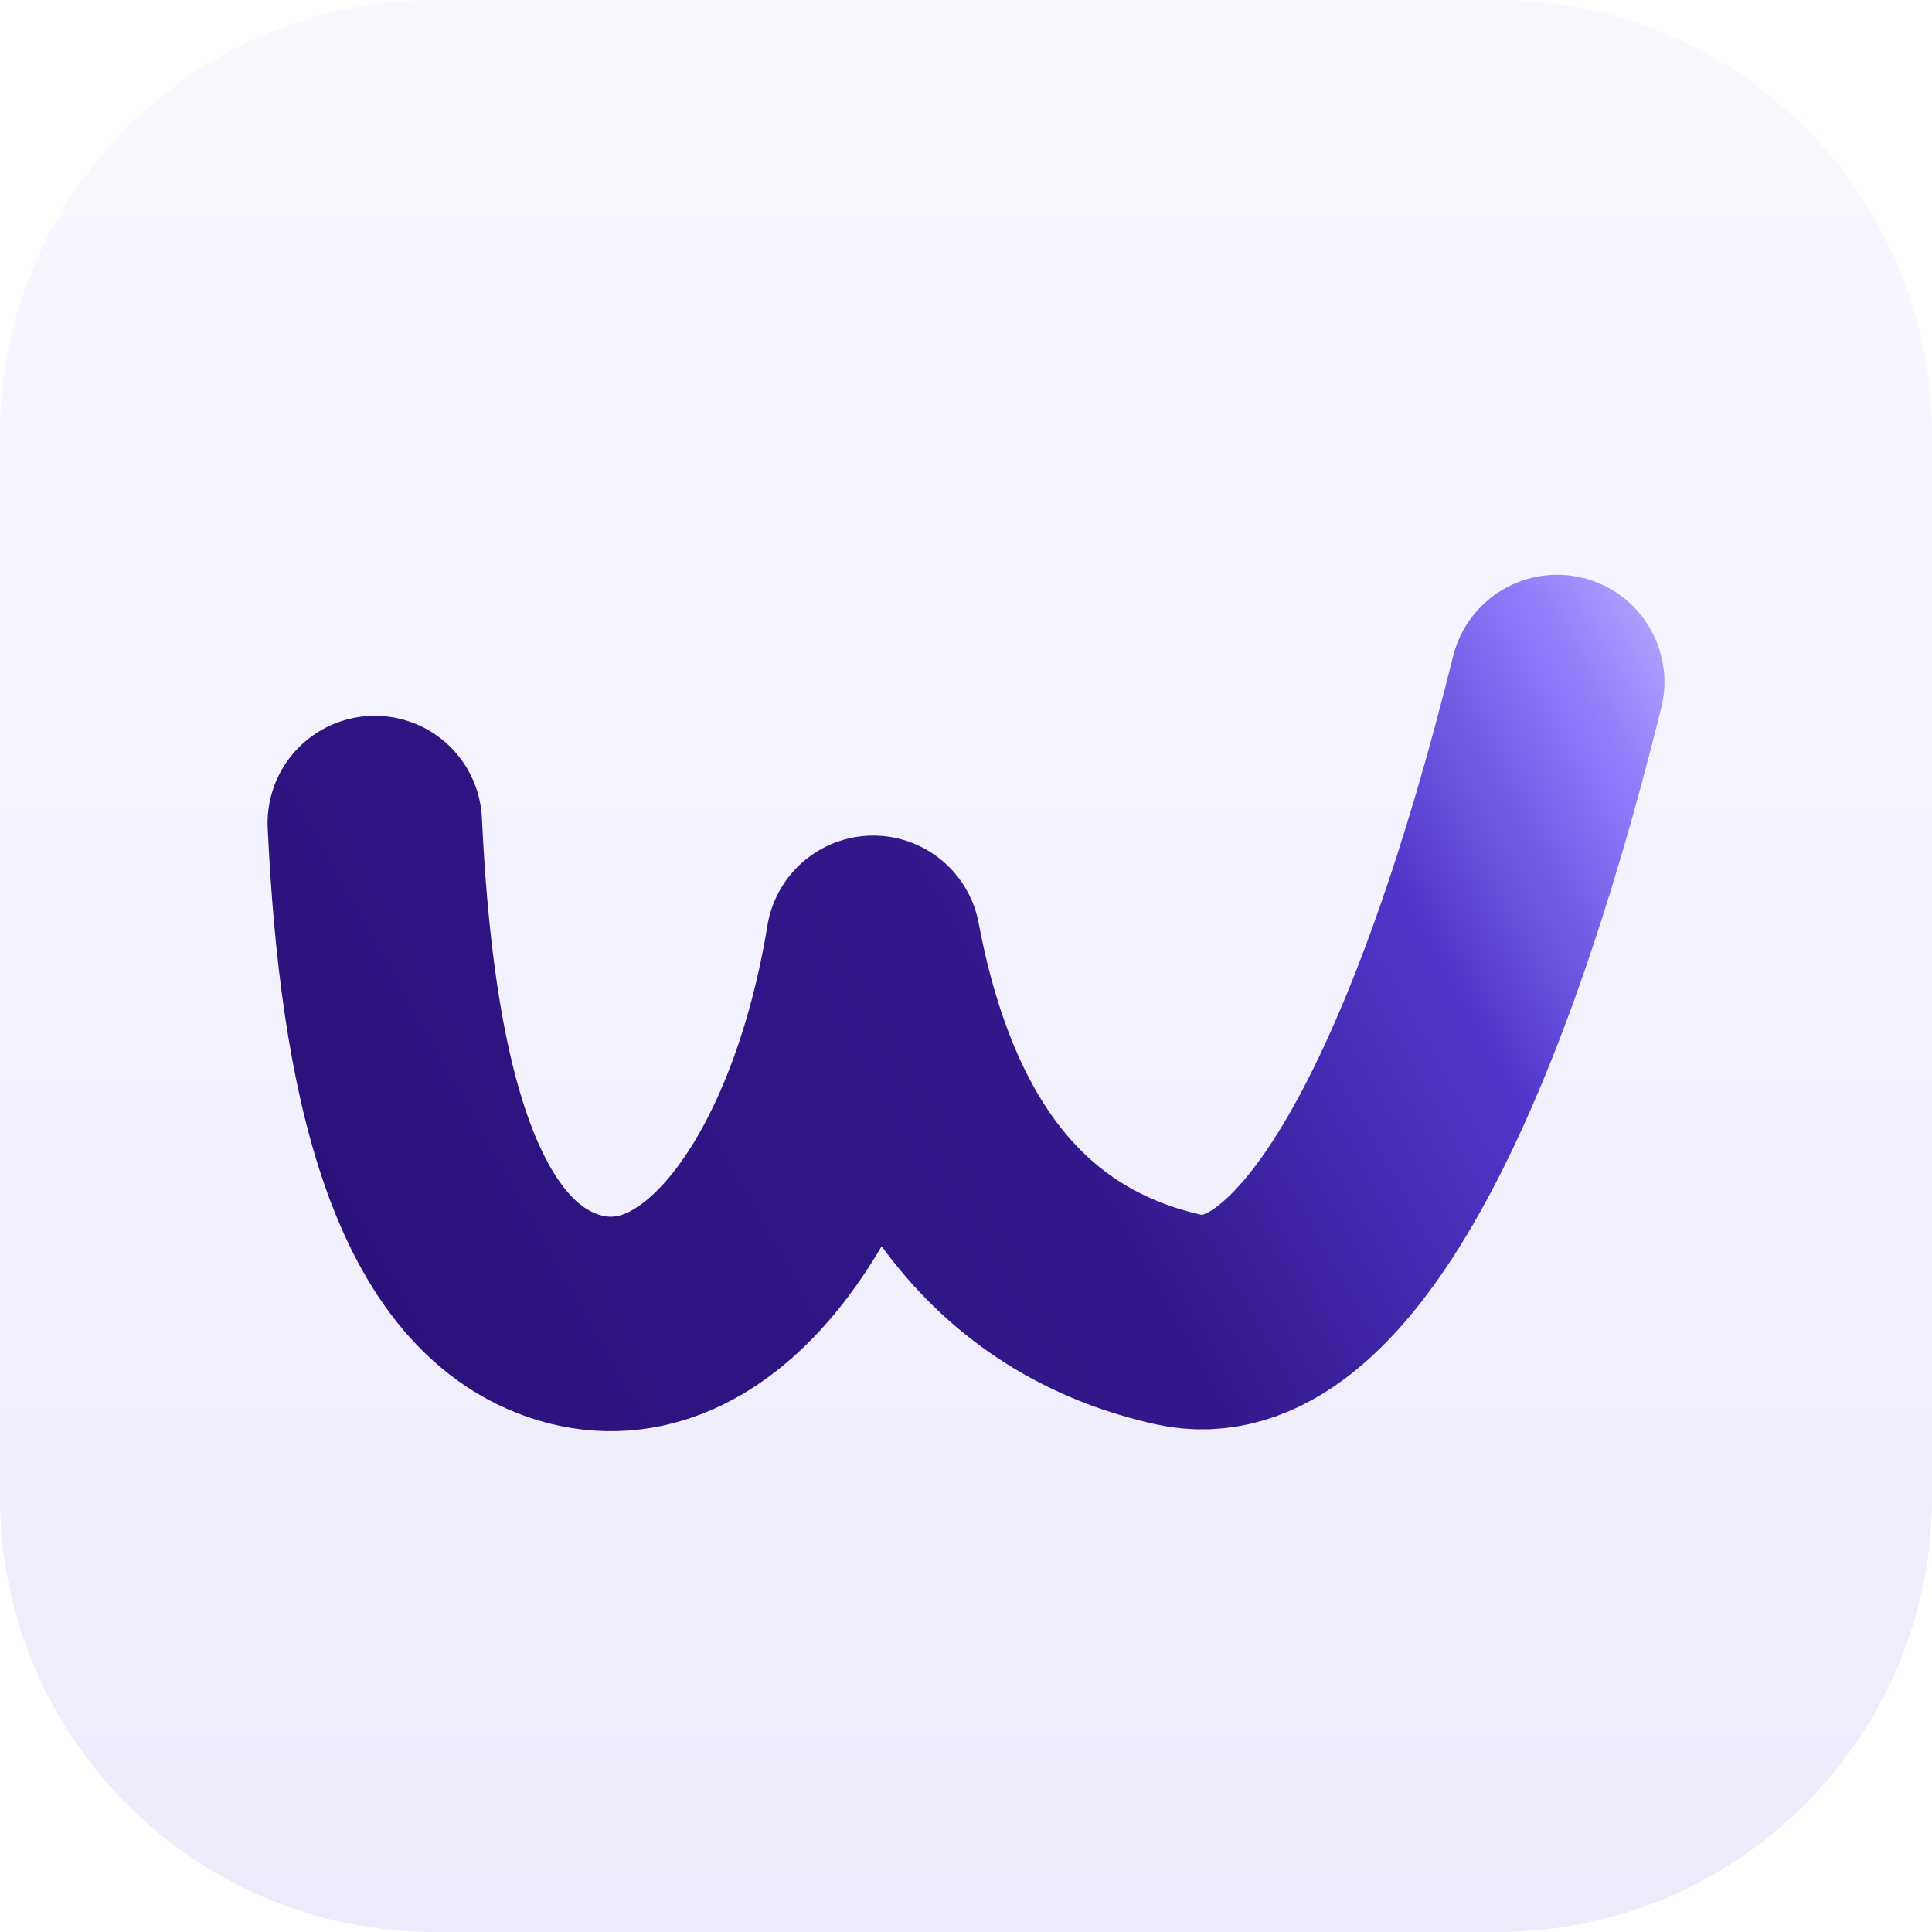
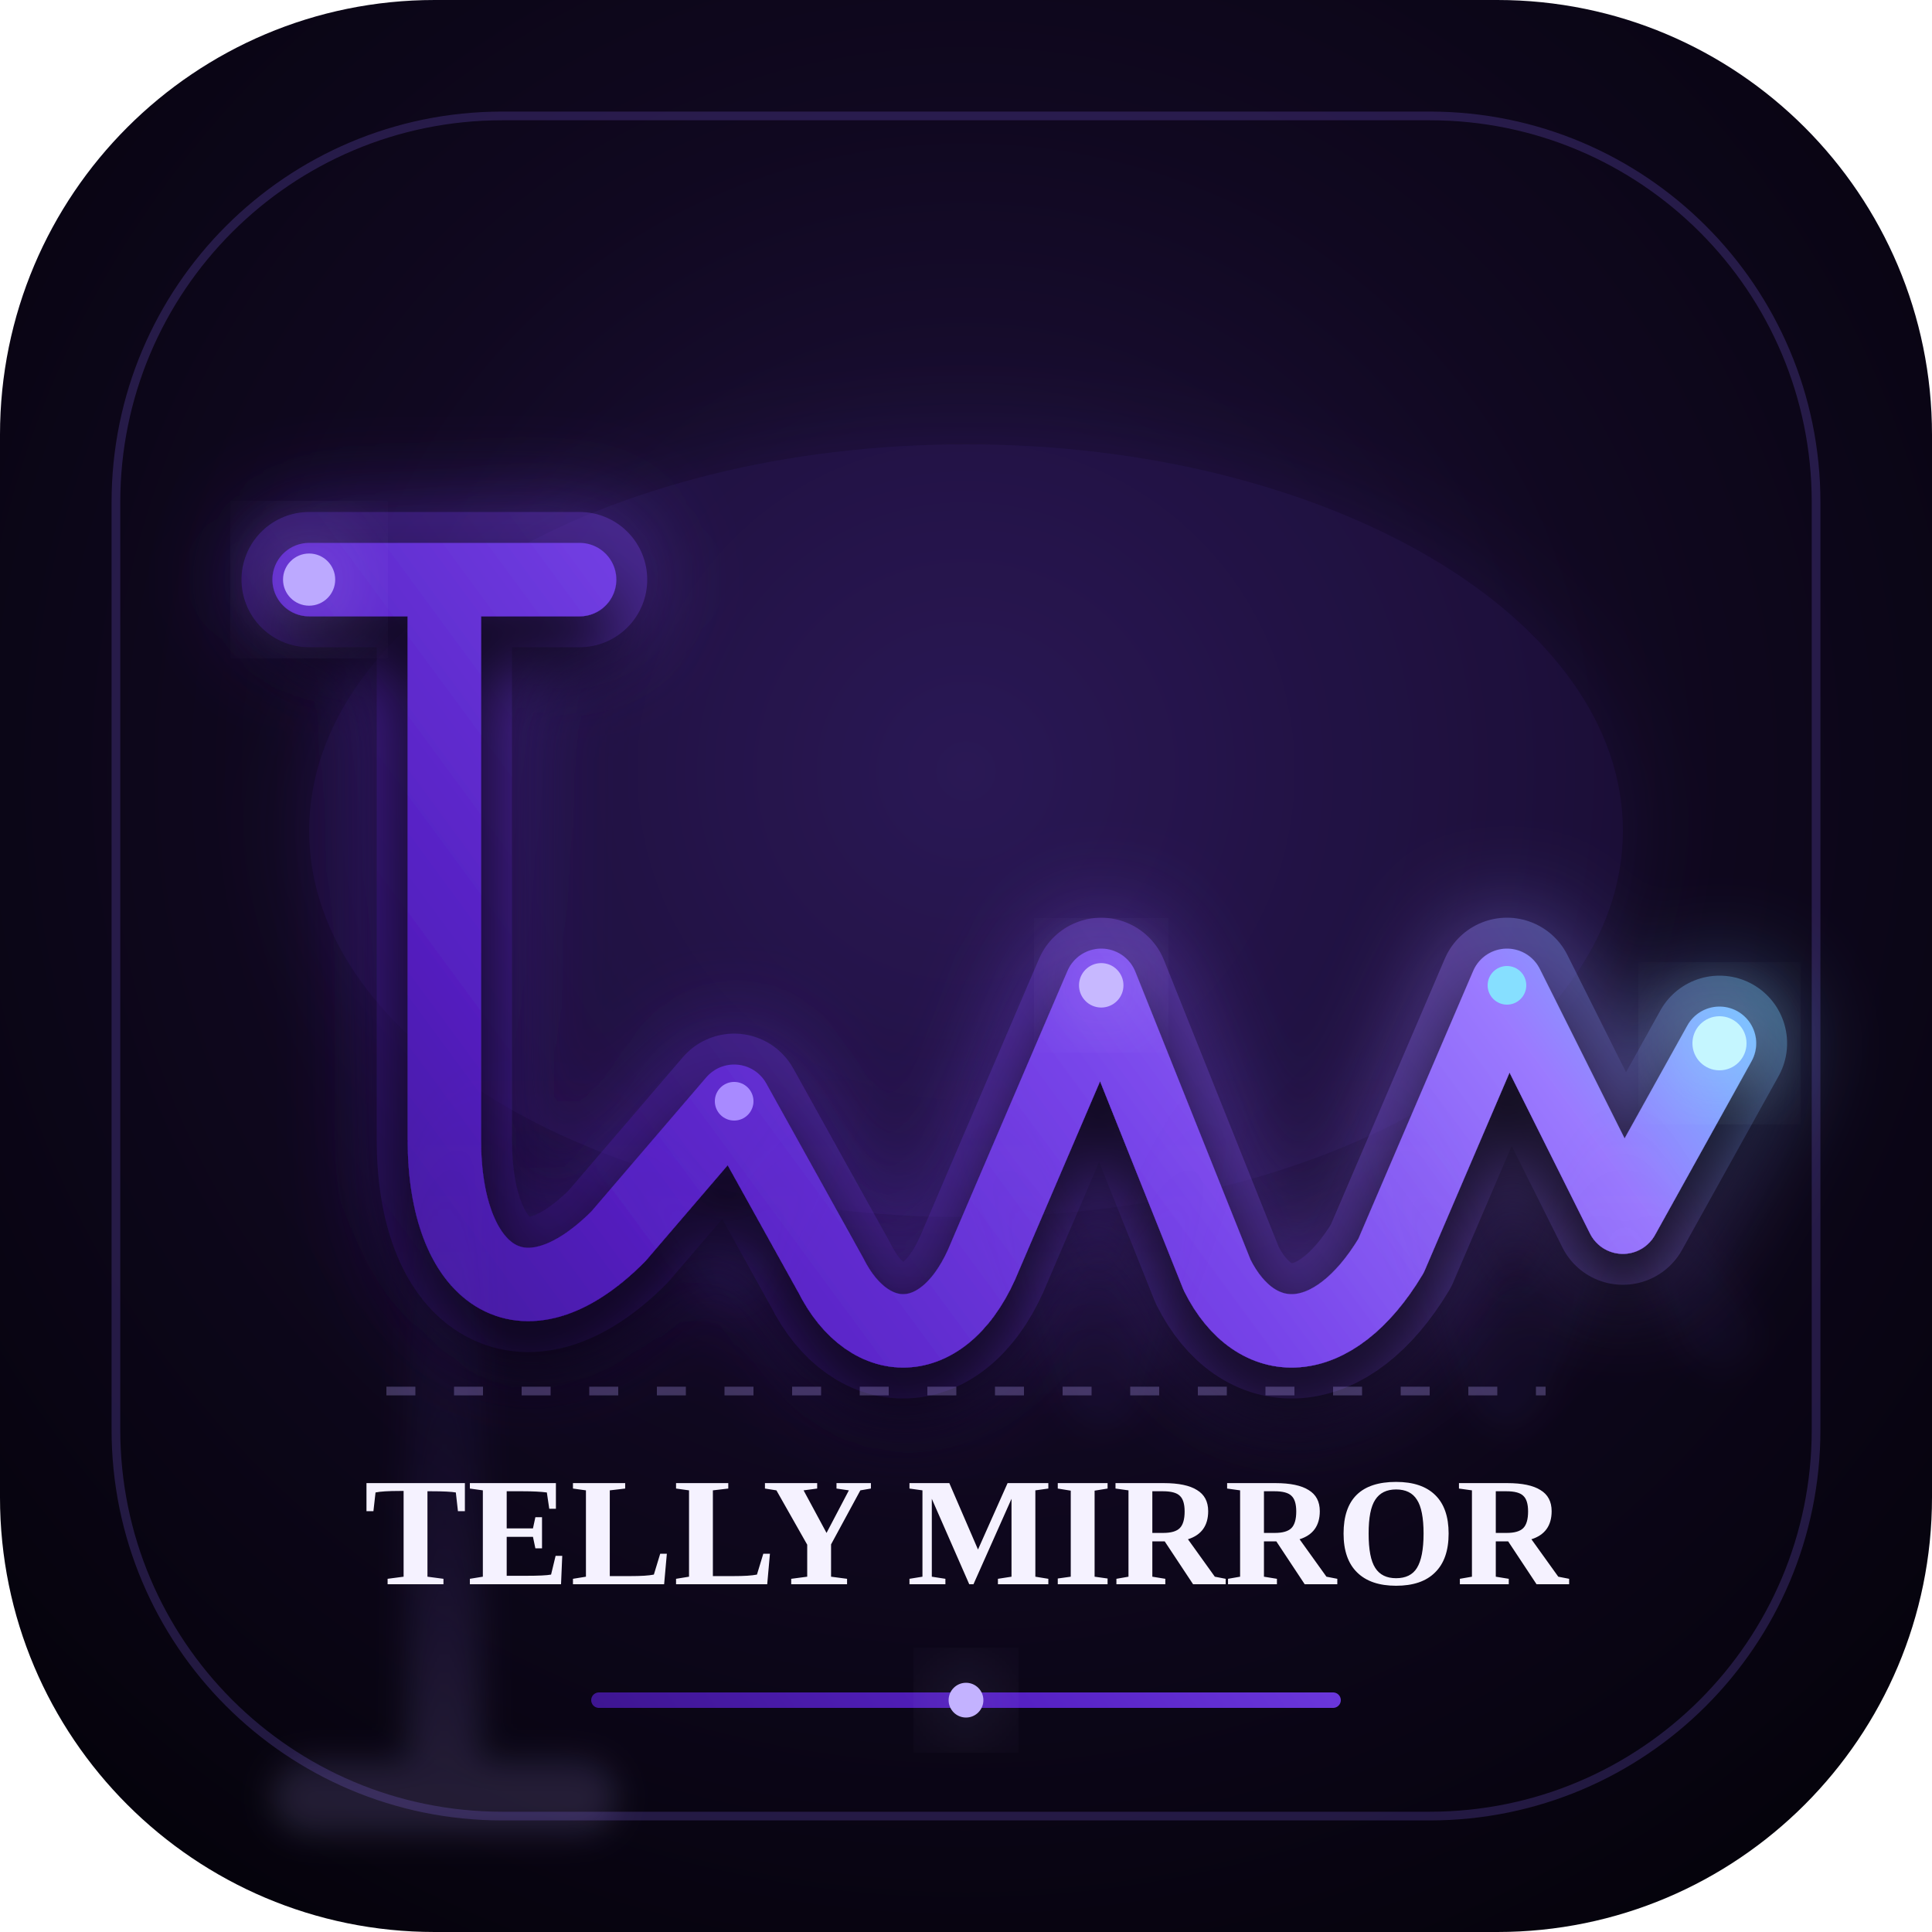
- <svg xmlns="http://www.w3.org/2000/svg" width="512" height="512" viewBox="0 0 100 100" role="img" aria-label="W logo">
+ <svg xmlns="http://www.w3.org/2000/svg" width="512" height="512" viewBox="0 0 100 100" role="img" aria-label="TELLY MIRROR Wave Signal Logo">
  <defs>
-     <linearGradient id="face" x1="50" y1="0" x2="50" y2="100" gradientUnits="userSpaceOnUse">
-       <stop offset="0" stop-color="#FAF8FF" />
-       <stop offset="0.46" stop-color="#F4F2FE" />
-       <stop offset="1" stop-color="#EEEAFB" />
+     <radialGradient id="bg" cx="50%" cy="40%" r="75%">
+       <stop offset="0" stop-color="#211342" />
+       <stop offset="0.45" stop-color="#100820" />
+       <stop offset="1" stop-color="#030208" />
+     </radialGradient>
+     <linearGradient id="mirrorWave" x1="12" y1="78" x2="88" y2="22" gradientUnits="userSpaceOnUse">
+       <stop offset="0" stop-color="#321078" />
+       <stop offset="0.28" stop-color="#5520C2" />
+       <stop offset="0.52" stop-color="#7845EA" />
+       <stop offset="0.72" stop-color="#9B7AFF" />
+       <stop offset="0.88" stop-color="#62D8FF" />
+       <stop offset="1" stop-color="#C5F6FF" />
    </linearGradient>
-     <linearGradient id="wg" gradientUnits="userSpaceOnUse" x1="15" y1="70" x2="86" y2="30">
-       <stop offset="0" stop-color="#2A1178" />
-       <stop offset="0.5" stop-color="#33188C" />
-       <stop offset="0.76" stop-color="#5236CB" />
-       <stop offset="0.92" stop-color="#907DFB" />
-       <stop offset="1" stop-color="#B9A9FD" />
+     <linearGradient id="reflection" x1="0" y1="0" x2="0" y2="1">
+       <stop offset="0" stop-color="#BBA8FF" stop-opacity="0.55" />
+       <stop offset="0.45" stop-color="#7650E8" stop-opacity="0.25" />
+       <stop offset="1" stop-color="#4D27A8" stop-opacity="0" />
    </linearGradient>
+     <filter id="glow" x="-100%" y="-100%" width="300%" height="300%">
+       <feGaussianBlur stdDeviation="2.5" result="blur" />
+       <feMerge>
+         <feMergeNode in="blur" />
+         <feMergeNode in="SourceGraphic" />
+       </feMerge>
+     </filter>
+     <filter id="shadow" x="-50%" y="-50%" width="200%" height="200%">
+       <feDropShadow dx="0" dy="2.5" stdDeviation="1.8" flood-color="#000000" flood-opacity="0.8" />
+     </filter>
+     <filter id="reflectionBlur" x="-30%" y="-30%" width="160%" height="180%">
+       <feGaussianBlur stdDeviation="0.8" />
+     </filter>
  </defs>
-   <rect x="0" y="0" width="100" height="100" rx="22.5" ry="22.5" fill="url(#face)" />
-   <path d="M 19.4 42.6 C 20.0 55.4 22.4 66.4 29.8 68.3 C 37.0 70.1 43.2 61.0 45.2 48.8 C 47.5 61.0 53.4 66.6 61.0 68.3 C 68.6 70.0 75.6 55.5 80.6 35.3" fill="none" stroke="url(#wg)" stroke-width="11.1" stroke-linecap="round" stroke-linejoin="round" />
+   <rect x="0" y="0" width="100" height="100" rx="22.5" fill="url(#bg)" />
+   <rect x="6" y="6" width="88" height="88" rx="20" fill="none" stroke="#8664F0" stroke-width="0.45" opacity="0.22" />
+   <ellipse cx="50" cy="43" rx="34" ry="20" fill="#6D38E8" opacity="0.12" filter="url(#glow)" />
+   <path d="       M16 30       H30        M23 30       V59        C23 66 27 69 32 64       L38 57        L43 66        C45 70 49 70 51 65       L57 51        L63 66        C65 70 69 70 72 65       L78 51        L84 63       L89 54   " fill="none" stroke="url(#mirrorWave)" stroke-width="7" stroke-linecap="round" stroke-linejoin="round" opacity="0.45" filter="url(#glow)" />
+   <path d="       M16 30       H30        M23 30       V59        C23 66 27 69 32 64       L38 57        L43 66        C45 70 49 70 51 65       L57 51        L63 66        C65 70 69 70 72 65       L78 51        L84 63       L89 54   " fill="none" stroke="url(#mirrorWave)" stroke-width="3.8" stroke-linecap="round" stroke-linejoin="round" filter="url(#shadow)" />
+   <g opacity="0.28" transform="translate(0,123) scale(1,-1)" filter="url(#reflectionBlur)">
+     <path d="         M16 30         H30          M23 30         V59          C23 66 27 69 32 64         L38 57          L43 66          C45 70 49 70 51 65         L57 51          L63 66          C65 70 69 70 72 65         L78 51          L84 63         L89 54     " fill="none" stroke="url(#reflection)" stroke-width="3.8" stroke-linecap="round" stroke-linejoin="round" />
+   </g>
+   <path d="M20 72 H80" fill="none" stroke="#B9A5FF" stroke-width="0.45" stroke-dasharray="1.5 2" opacity="0.28" />
+   <circle cx="16" cy="30" r="1.35" fill="#BCA9FF" filter="url(#glow)" />
+   <circle cx="38" cy="57" r="1" fill="#A88AFF" />
+   <circle cx="57" cy="51" r="1.15" fill="#C7B8FF" filter="url(#glow)" />
+   <circle cx="78" cy="51" r="1" fill="#86DFFF" />
+   <circle cx="89" cy="54" r="1.4" fill="#C5F6FF" filter="url(#glow)" />
+   <text x="50" y="82" text-anchor="middle" font-family="Exo 2, Arial, sans-serif" font-size="8" font-weight="800" letter-spacing="" fill="#F5F2FF">
+     TELLY MIRROR
+   </text>
+   <path d="M31 88 H69" fill="none" stroke="url(#mirrorWave)" stroke-width="0.8" stroke-linecap="round" />
+   <circle cx="50" cy="88" r="0.9" fill="#C3B2FF" filter="url(#glow)" />
</svg>
